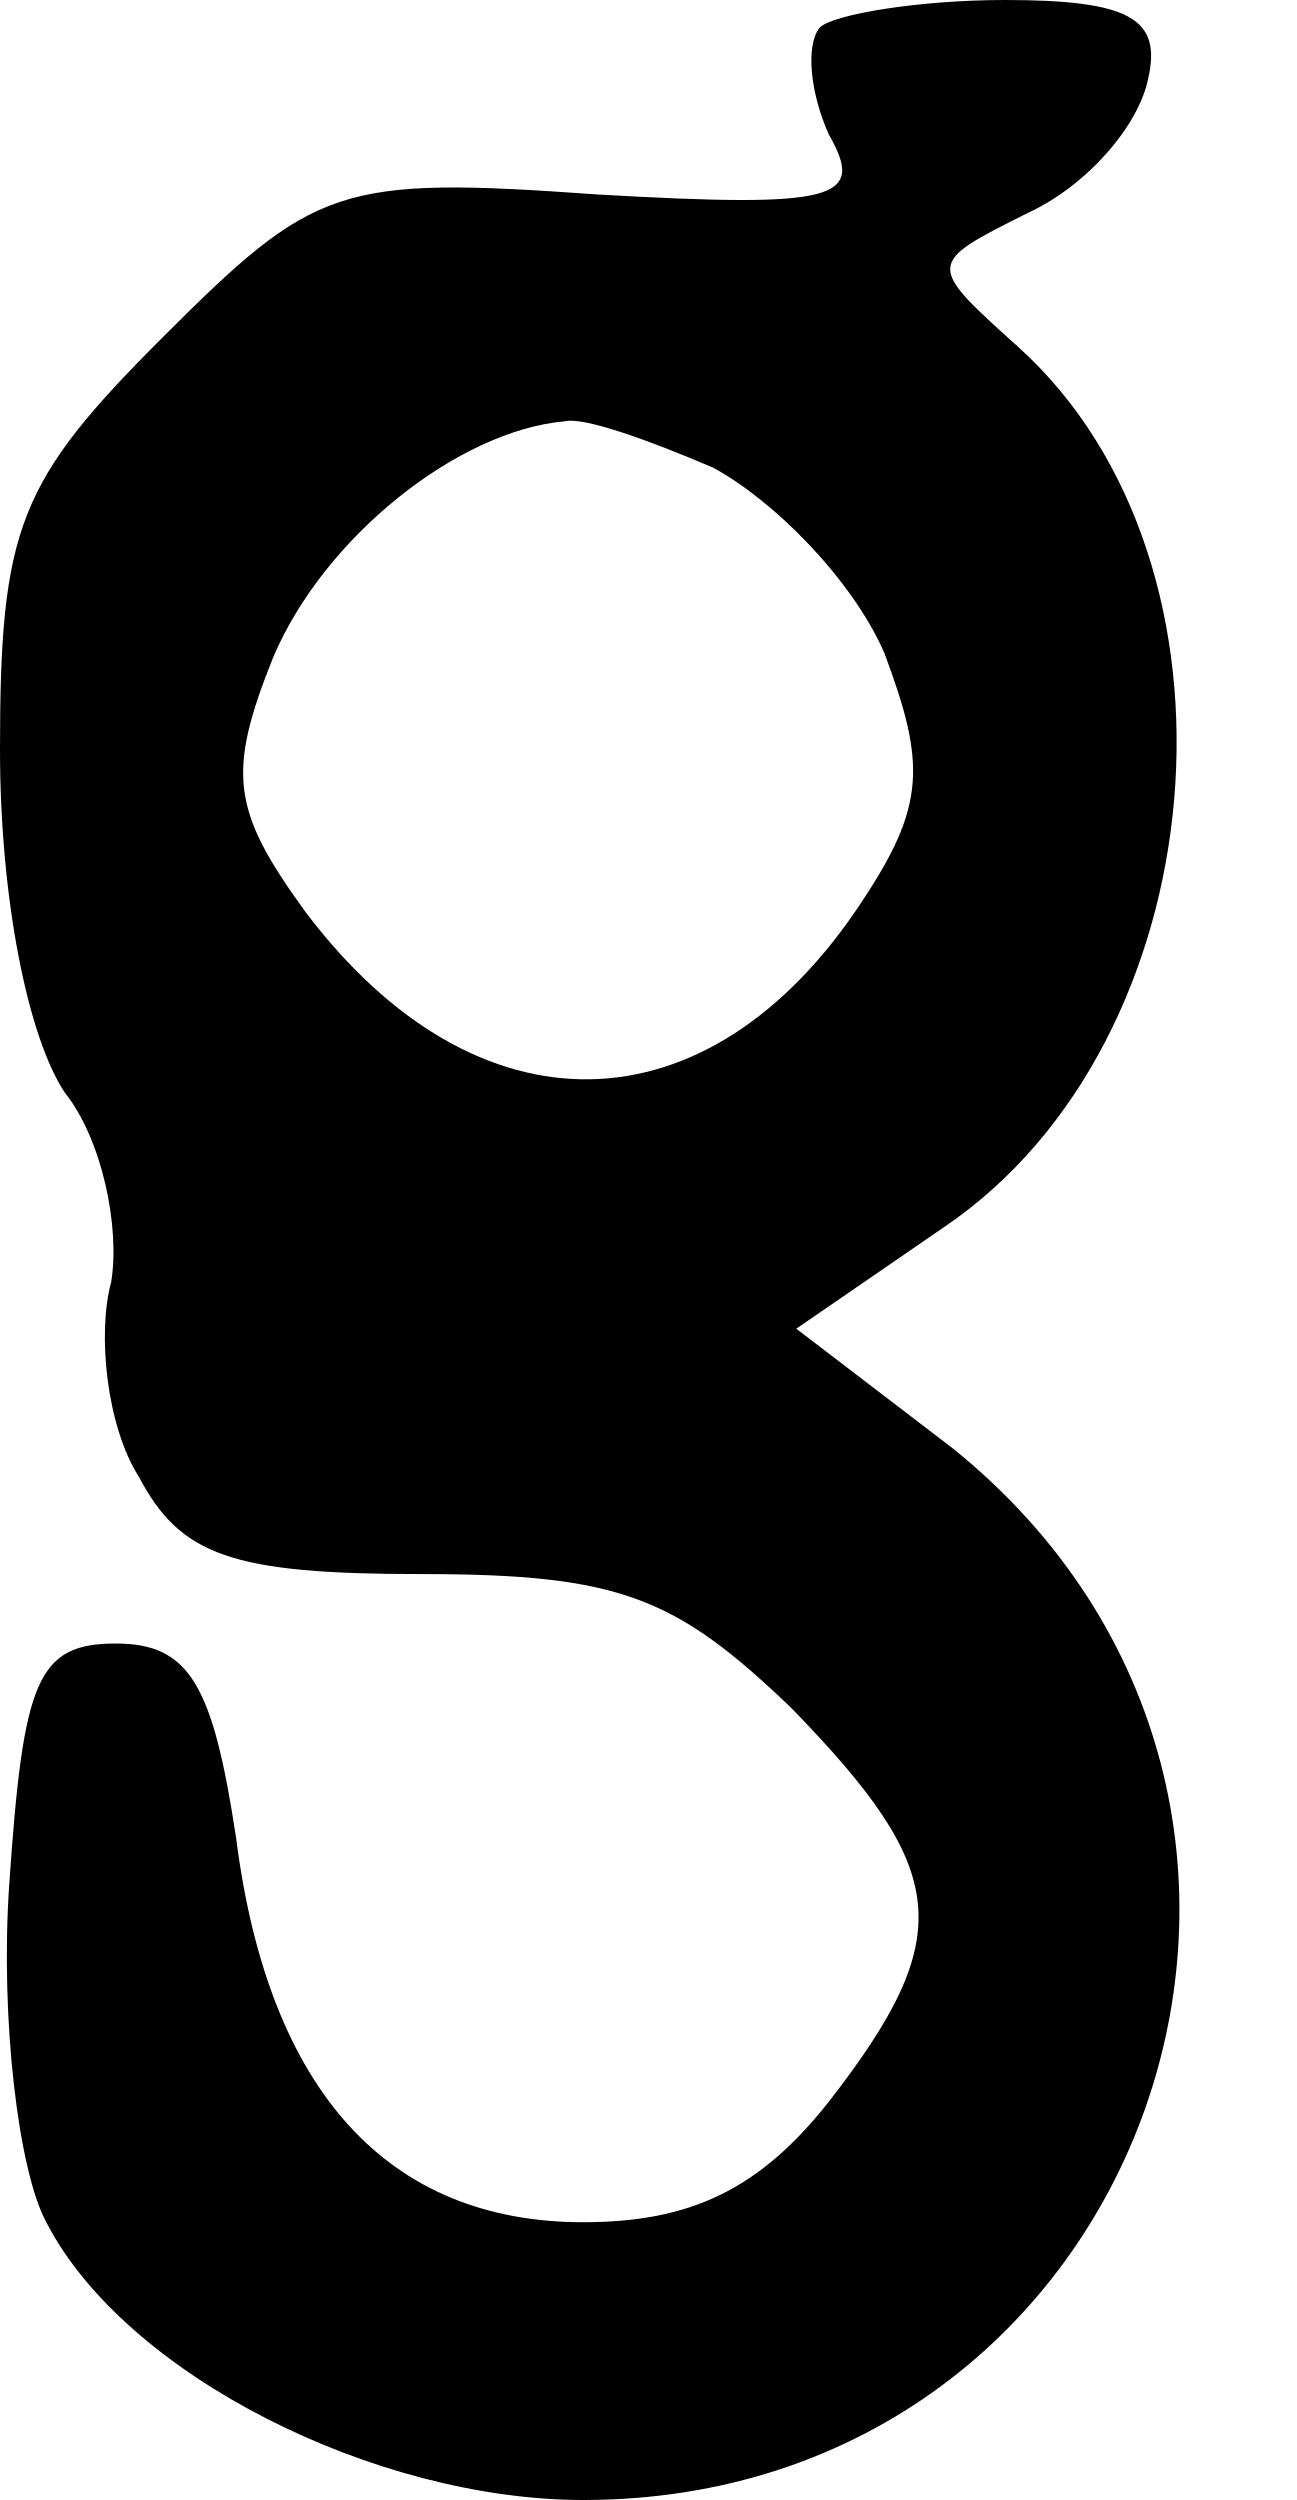
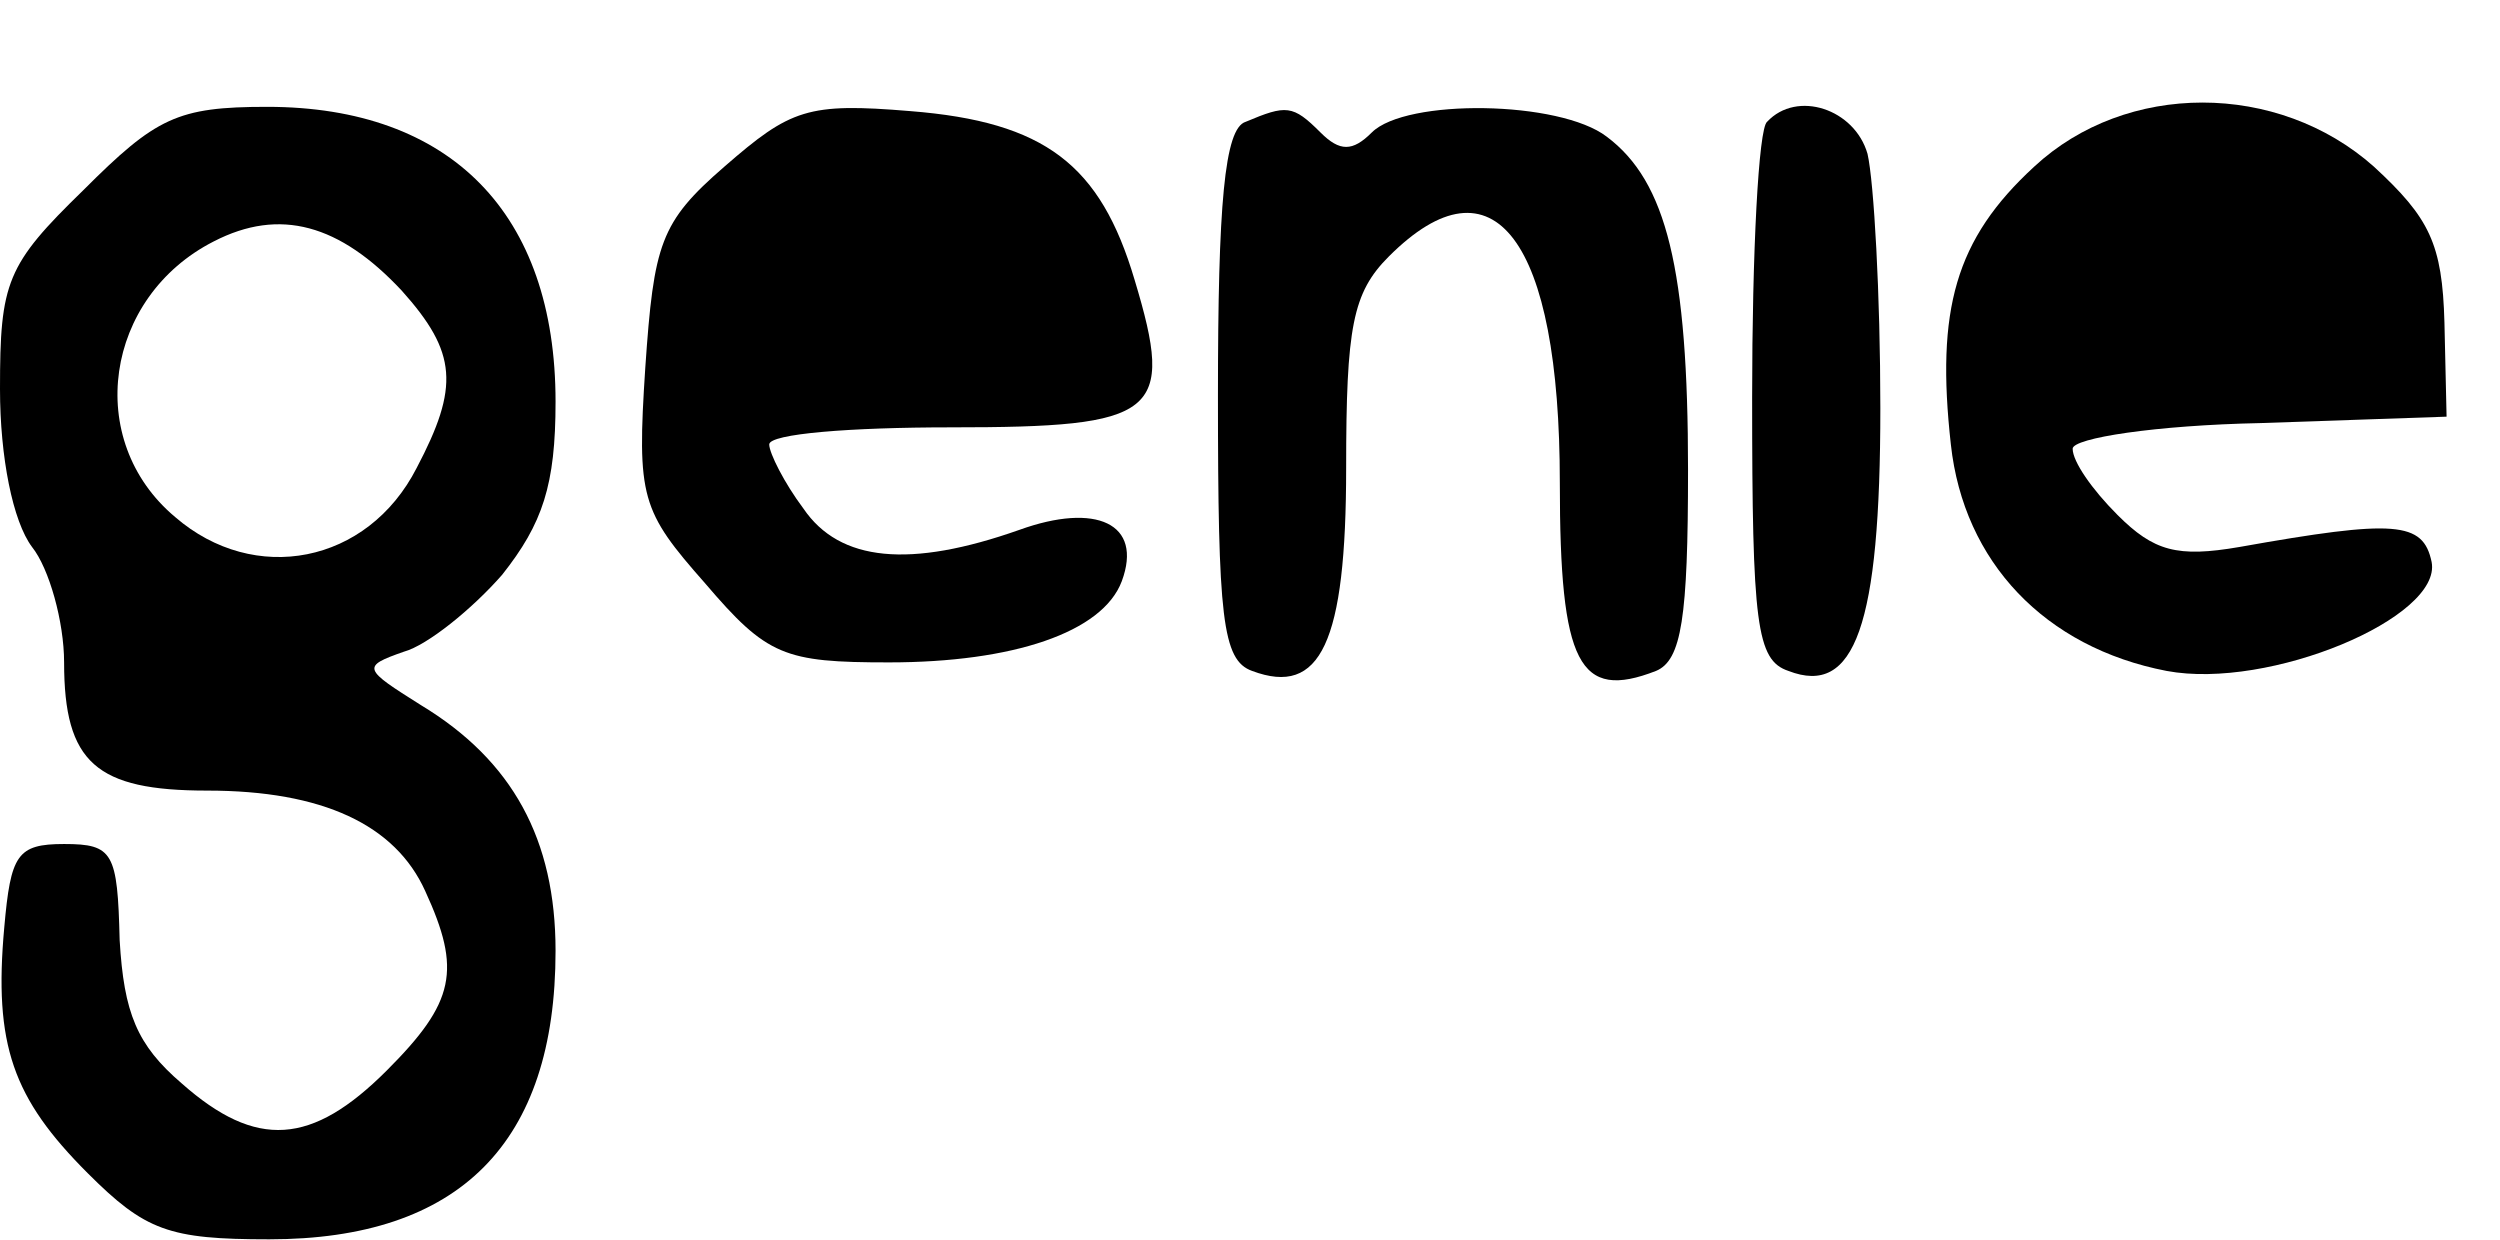
- <svg xmlns="http://www.w3.org/2000/svg" version="1.0" width="28pt" height="54pt" viewBox="0 0 28 54" preserveAspectRatio="xMidYMid meet">
-   <g transform="translate(0,54) scale(0.1,-0.1)" fill="#000000" stroke="none">
-     <path d="M177 534 c-3 -4 -2 -14 2 -23 8 -14 2 -16 -50 -13 -56 4 -61 2 -94 -31 -31 -31 -35 -41 -35 -89 0 -32 6 -62 14 -74 8 -10 12 -29 10 -41 -3 -11 -1 -31 6 -42 9 -17 20 -21 61 -21 43 0 55 -5 80 -29 34 -35 36 -49 8 -85 -15 -19 -30 -26 -53 -26 -42 0 -68 28 -75 83 -5 33 -10 42 -26 42 -17 0 -20 -8 -23 -52 -2 -29 2 -62 8 -73 17 -33 71 -60 116 -60 122 0 175 150 80 227 l-34 26 32 22 c59 40 68 143 16 190 -20 18 -20 18 2 29 13 6 24 19 26 29 3 13 -4 17 -31 17 -18 0 -37 -3 -40 -6z m-23 -95 c13 -7 30 -24 37 -40 9 -24 9 -33 -5 -54 -33 -50 -83 -51 -120 -2 -16 22 -17 30 -7 55 11 26 40 49 63 51 4 1 18 -4 32 -10z" />
+ <svg xmlns="http://www.w3.org/2000/svg" version="1.0" width="117pt" height="58pt" viewBox="0 0 117 58" preserveAspectRatio="xMidYMid meet">
+   <g transform="translate(0,58) scale(0.1,-0.1)" fill="#000000" stroke="none">
+     <path d="M39 491 c-36 -35 -39 -43 -39 -93 0 -32 6 -62 15 -74 8 -10 15 -35 15 -54 0 -47 15 -60 67 -60 54 0 88 -16 102 -47 17 -37 14 -52 -18 -84 -35 -35 -61 -37 -96 -6 -21 18 -27 33 -29 67 -1 41 -3 45 -26 45 -22 0 -25 -5 -28 -39 -5 -55 4 -80 39 -115 27 -27 38 -31 85 -31 89 0 134 45 134 135 0 52 -20 89 -63 115 -27 17 -28 18 -8 25 11 3 32 20 46 36 19 24 25 42 25 81 0 88 -49 138 -135 138 -42 0 -52 -5 -86 -39z m149 -47 c26 -29 27 -45 7 -83 -23 -45 -76 -55 -113 -23 -43 36 -33 103 18 129 31 16 59 8 88 -23z" />
+     <path d="M339 502 c-30 -26 -33 -36 -37 -94 -4 -61 -2 -67 28 -101 29 -34 37 -37 86 -37 58 0 100 14 109 38 10 27 -12 37 -48 24 -51 -18 -84 -15 -101 10 -9 12 -16 26 -16 30 0 5 38 8 85 8 97 0 105 6 86 69 -16 54 -42 74 -105 79 -48 4 -56 1 -87 -26z" />
+     <path d="M583 523 c-10 -3 -13 -39 -13 -128 0 -104 2 -124 16 -129 32 -12 44 13 44 95 0 66 3 82 20 99 49 49 80 8 80 -106 0 -85 9 -102 45 -88 12 5 15 25 15 94 0 94 -10 135 -38 156 -22 17 -94 18 -110 2 -9 -9 -15 -9 -24 0 -13 13 -16 13 -35 5z" />
+     <path d="M827 523 c-4 -3 -7 -61 -7 -129 0 -106 2 -123 17 -128 31 -12 43 21 43 123 0 53 -3 106 -6 119 -6 21 -33 30 -47 15z" />
+     <path d="M952 502 c-37 -34 -46 -67 -39 -130 6 -55 44 -95 101 -106 48 -9 129 25 124 51 -4 19 -17 20 -90 7 -29 -5 -40 -2 -57 15 -12 12 -21 25 -21 31 0 5 39 11 88 12 l87 3 -1 44 c-1 37 -7 49 -33 73 -45 40 -116 40 -159 0z" />
  </g>
</svg>
